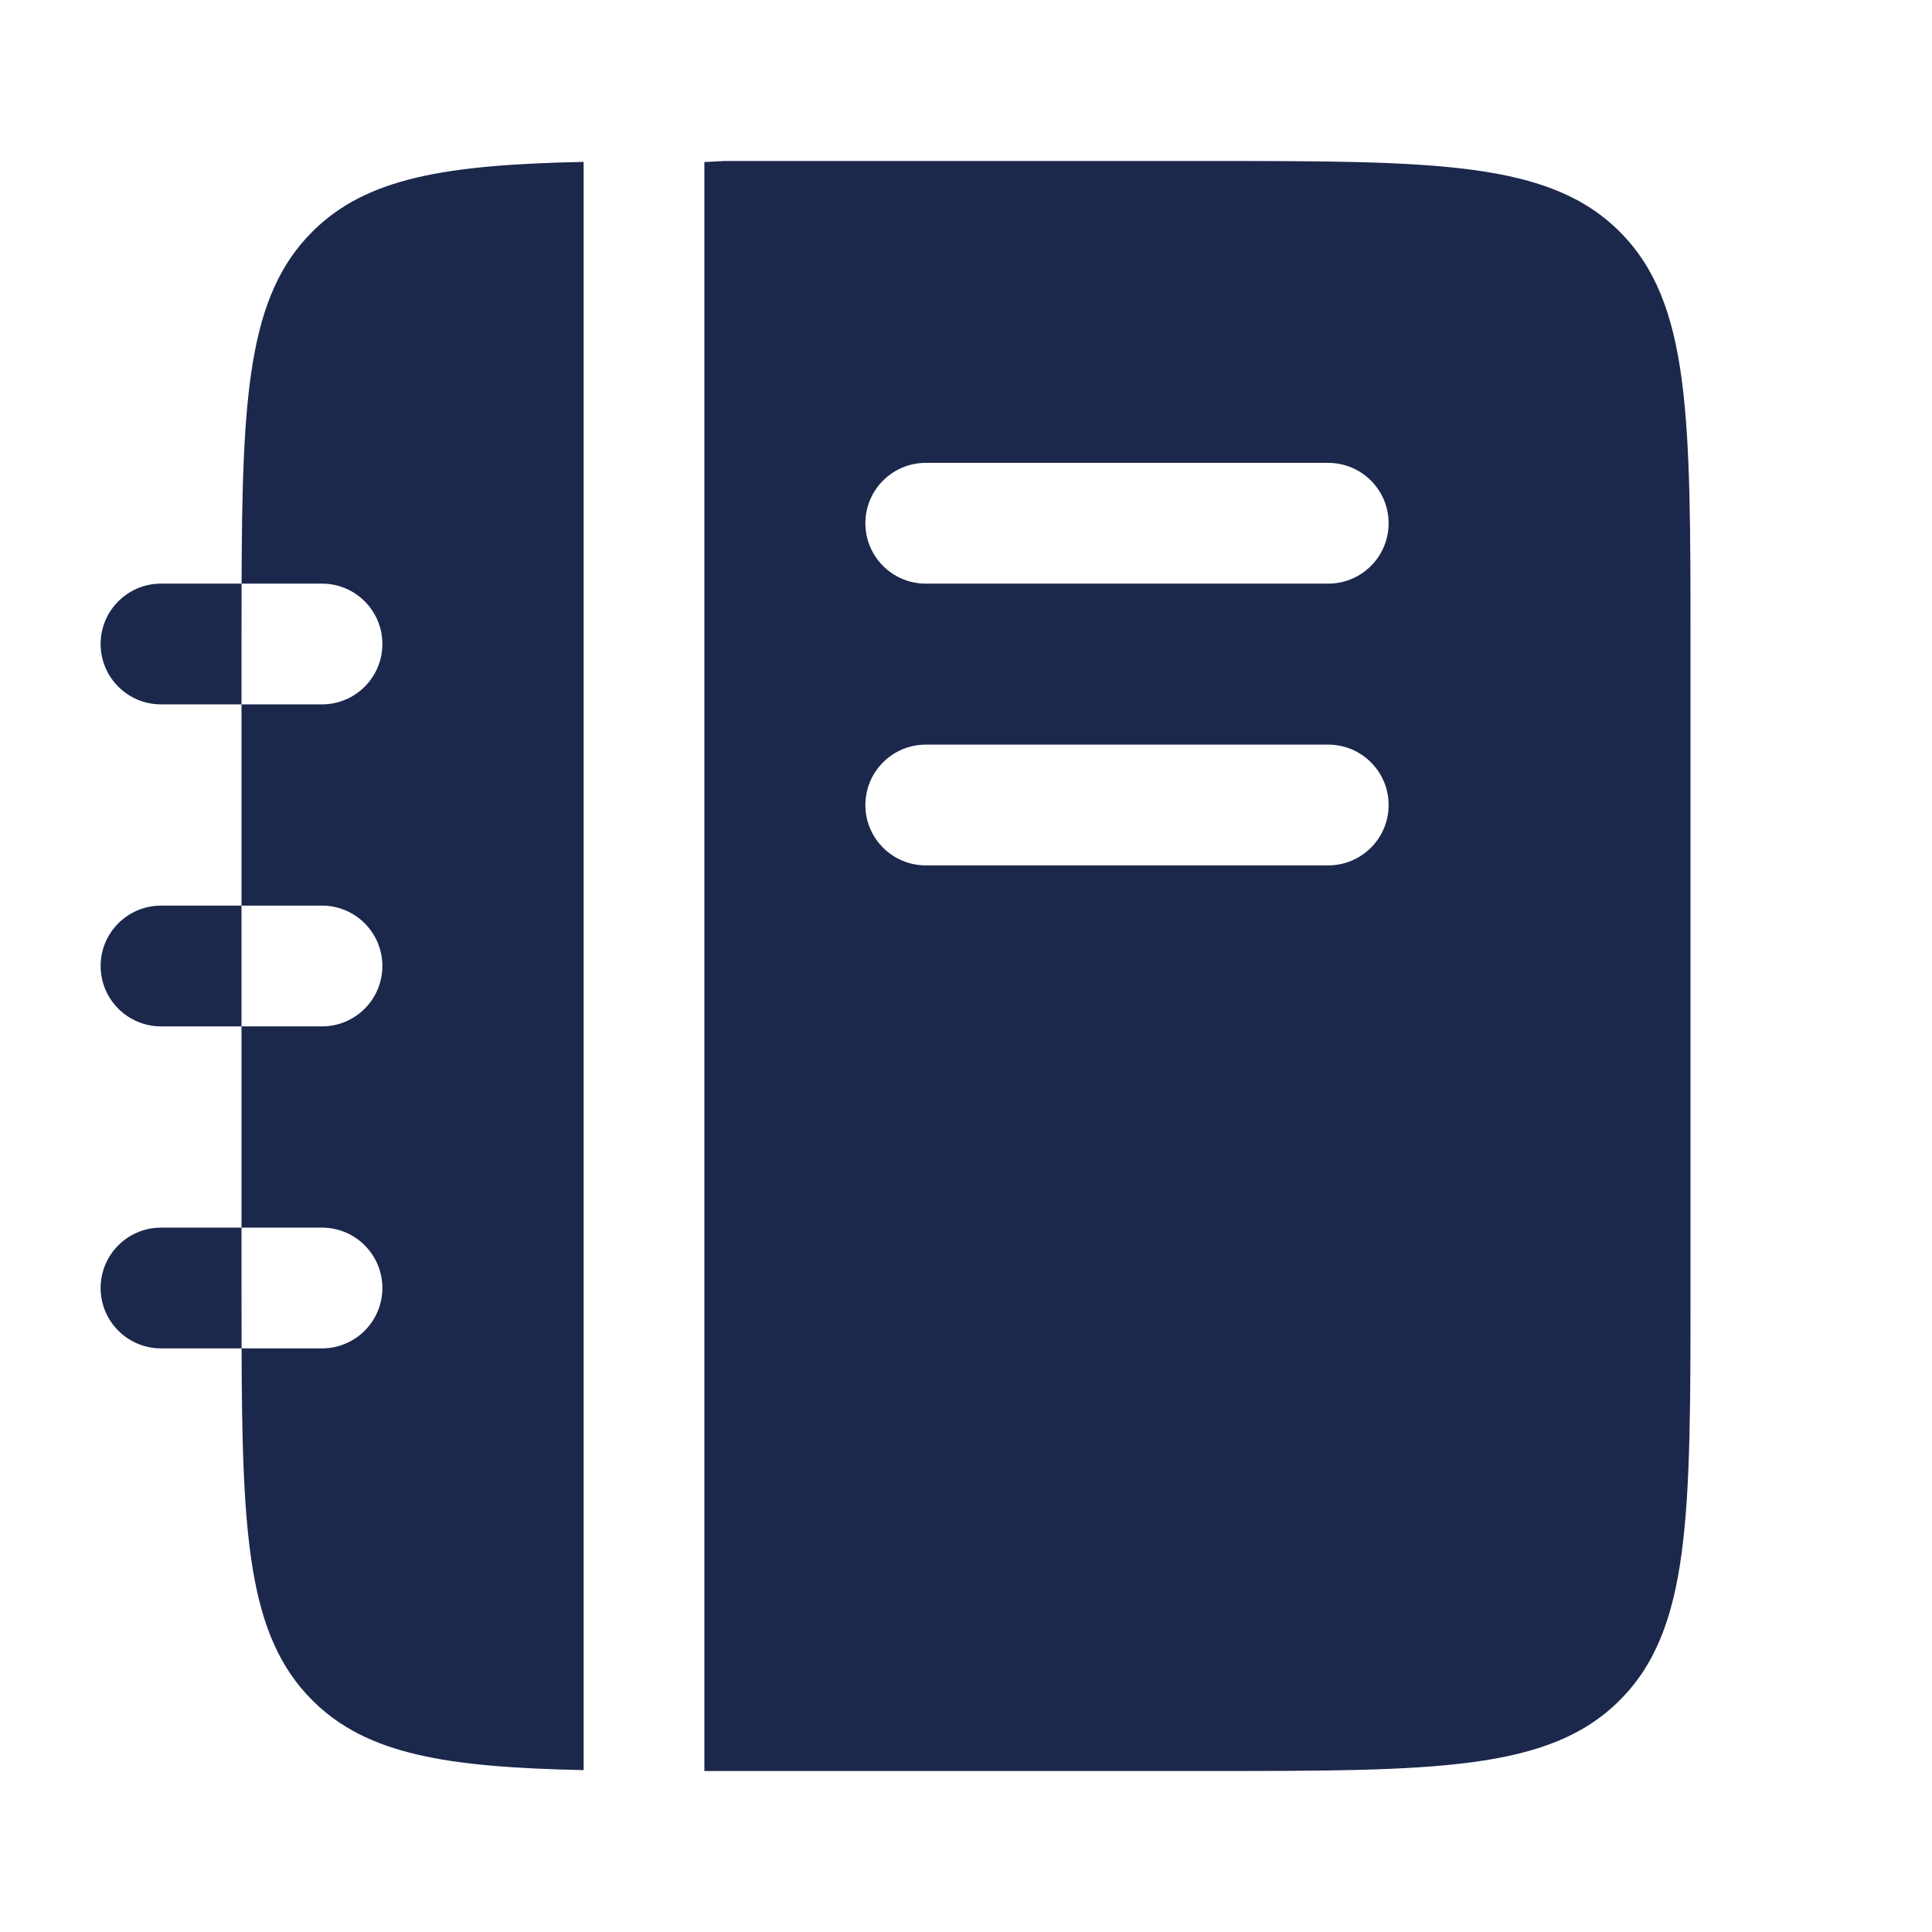
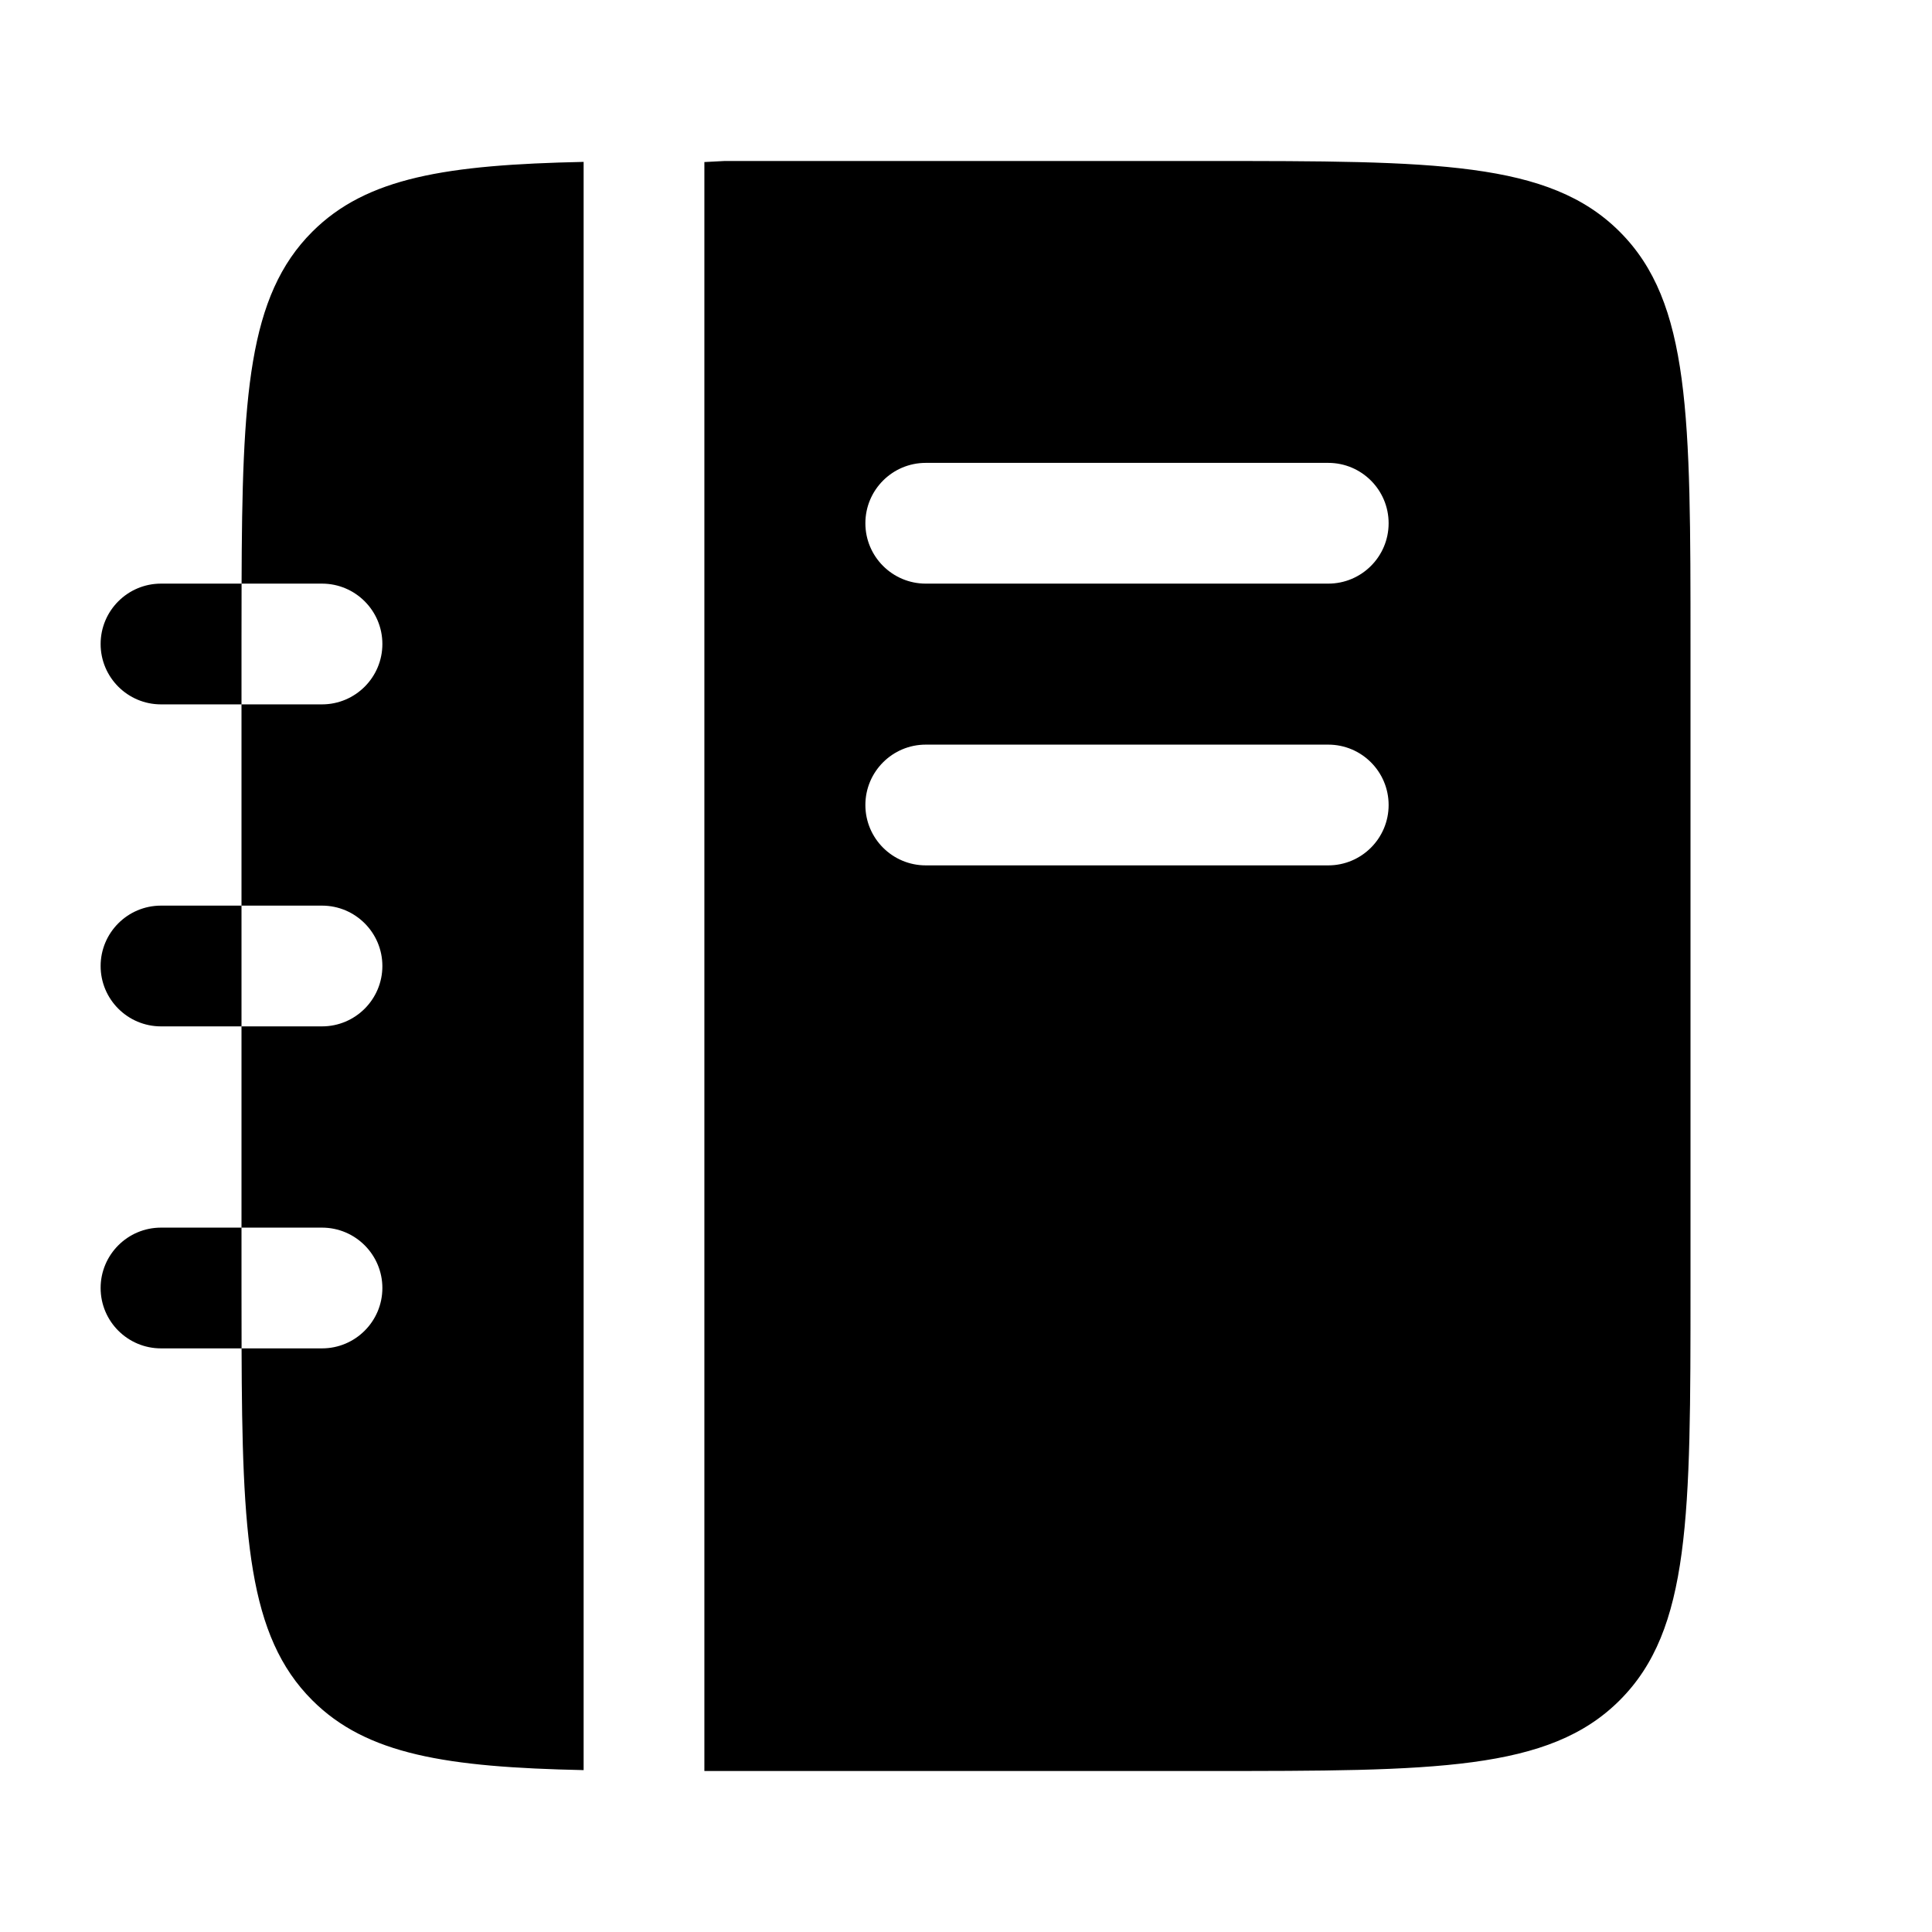
<svg xmlns="http://www.w3.org/2000/svg" width="24" height="24" viewBox="0 0 24 24" fill="none">
-   <path fill-rule="evenodd" clip-rule="evenodd" d="M8.75 2.013V22L15 22C17.828 22 19.243 22 20.121 21.121C21 20.243 21 18.828 21 16V8C21 5.172 21 3.757 20.121 2.879C19.243 2 17.828 2 15 2H9L8.75 2.013ZM10.75 6.5C10.75 6.086 11.086 5.75 11.5 5.75H16.5C16.914 5.75 17.25 6.086 17.25 6.5C17.25 6.914 16.914 7.25 16.5 7.25H11.5C11.086 7.25 10.75 6.914 10.75 6.5ZM10.75 10C10.75 9.586 11.086 9.25 11.5 9.25H16.5C16.914 9.25 17.25 9.586 17.25 10C17.25 10.414 16.914 10.75 16.5 10.75H11.5C11.086 10.75 10.75 10.414 10.75 10ZM3.001 7.25C3.008 4.914 3.081 3.676 3.879 2.879C4.554 2.204 5.545 2.047 7.25 2.011V21.989C5.545 21.953 4.554 21.796 3.879 21.121C3.081 20.324 3.008 19.086 3.001 16.75H4C4.414 16.75 4.75 16.414 4.75 16C4.75 15.586 4.414 15.25 4 15.25H3V12.75H4C4.414 12.75 4.75 12.414 4.75 12C4.75 11.586 4.414 11.25 4 11.25H3V8.75H4C4.414 8.75 4.75 8.414 4.75 8C4.75 7.586 4.414 7.25 4 7.25H3.001ZM3.001 7.25H2C1.586 7.25 1.25 7.586 1.25 8C1.25 8.414 1.586 8.75 2 8.75H3V8C3 7.738 3 7.488 3.001 7.25ZM3 12.75H2C1.586 12.75 1.25 12.414 1.25 12C1.25 11.586 1.586 11.25 2 11.25H3V12.75ZM3 15.25H2C1.586 15.25 1.25 15.586 1.25 16C1.25 16.414 1.586 16.75 2 16.75H3.001C3 16.512 3 16.262 3 16V15.25Z" fill="#1C274C" />
+   <path fill-rule="evenodd" clip-rule="evenodd" d="M8.75 2.013V22L15 22C17.828 22 19.243 22 20.121 21.121C21 20.243 21 18.828 21 16V8C21 5.172 21 3.757 20.121 2.879C19.243 2 17.828 2 15 2H9L8.75 2.013ZM10.75 6.5C10.75 6.086 11.086 5.75 11.5 5.75H16.5C16.914 5.75 17.25 6.086 17.25 6.5C17.25 6.914 16.914 7.25 16.5 7.25H11.5C11.086 7.25 10.75 6.914 10.75 6.5ZM10.75 10C10.75 9.586 11.086 9.25 11.5 9.25H16.5C16.914 9.25 17.25 9.586 17.25 10C17.25 10.414 16.914 10.75 16.5 10.75H11.5C11.086 10.75 10.75 10.414 10.75 10ZM3.001 7.25C3.008 4.914 3.081 3.676 3.879 2.879C4.554 2.204 5.545 2.047 7.25 2.011V21.989C5.545 21.953 4.554 21.796 3.879 21.121C3.081 20.324 3.008 19.086 3.001 16.75H4C4.414 16.75 4.75 16.414 4.75 16C4.75 15.586 4.414 15.25 4 15.25H3V12.75H4C4.414 12.75 4.75 12.414 4.75 12C4.75 11.586 4.414 11.25 4 11.25H3V8.75H4C4.414 8.75 4.75 8.414 4.75 8C4.75 7.586 4.414 7.25 4 7.25H3.001ZM3.001 7.25H2C1.586 7.25 1.25 7.586 1.25 8C1.25 8.414 1.586 8.75 2 8.75H3V8C3 7.738 3 7.488 3.001 7.25ZM3 12.75H2C1.586 12.75 1.25 12.414 1.25 12C1.25 11.586 1.586 11.25 2 11.25H3V12.75ZM3 15.25H2C1.586 15.25 1.25 15.586 1.25 16C1.25 16.414 1.586 16.75 2 16.75H3.001C3 16.512 3 16.262 3 16V15.25Z" fill="currentColor" />
</svg>
